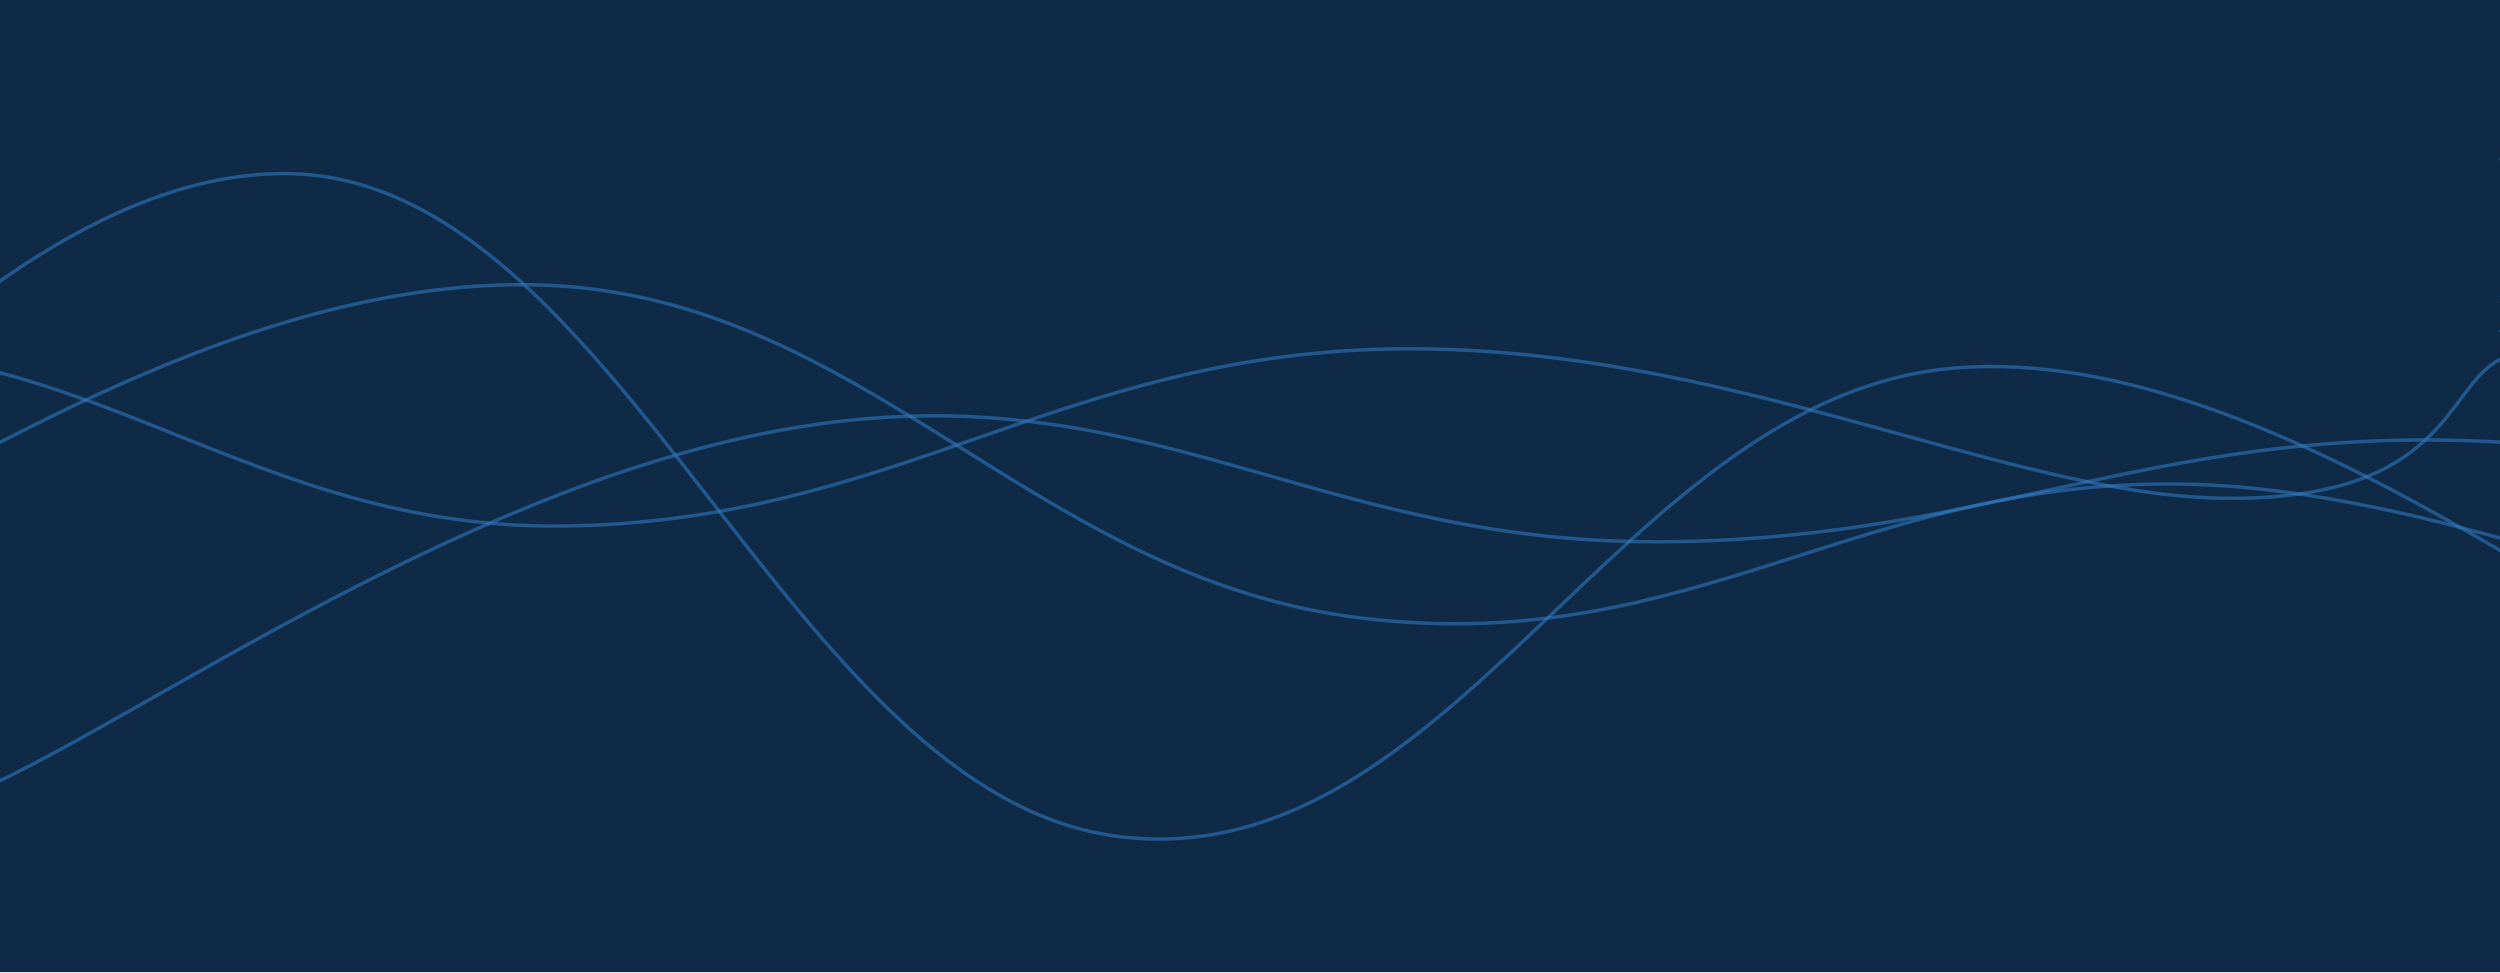
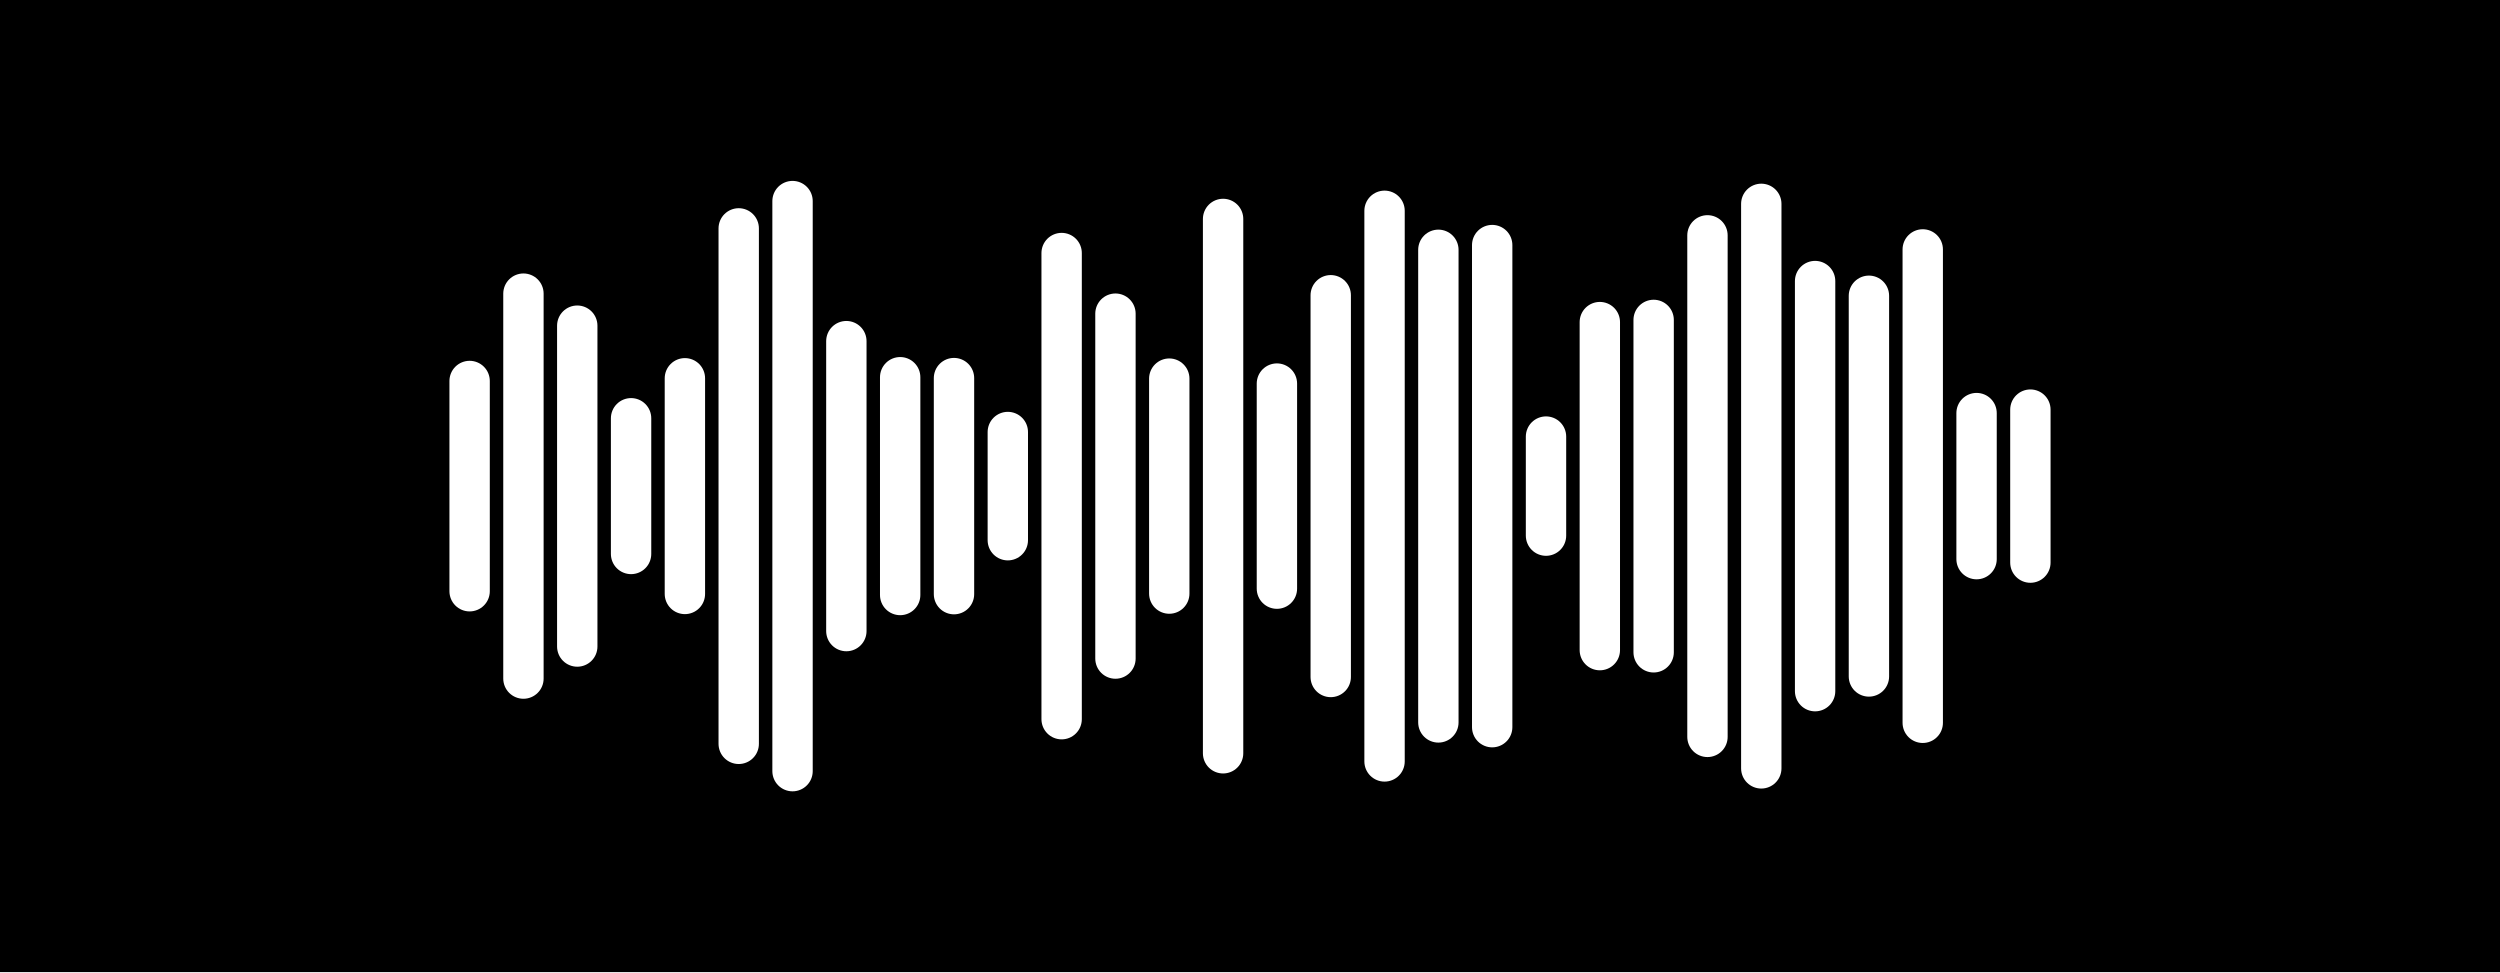
<svg xmlns="http://www.w3.org/2000/svg" version="1.1" width="1440" height="560" preserveAspectRatio="none" viewBox="0 0 1440 560">
-   <g mask="url(&quot;#SvgjsMask1000&quot;)" fill="none">
-     <rect width="1440" height="560" x="0" y="0" fill="#0e2a47" />
-     <path d="M -314.34,471 C -218.34,396.8 -26.34,97.8 165.66,100 C 357.66,102.2 453.66,459.6 645.66,482 C 837.66,504.4 933.66,228.2 1125.66,212 C 1317.66,195.8 1542.79,405.4 1605.66,401 C 1668.53,396.6 1473.13,232.2 1440,190" stroke="rgba(51, 121, 194, 0.58)" stroke-width="2" />
-     <path d="M -638.007,480 C -542.01,425.6 -350.01,243.4 -158.007,208 C 33.99,172.6 129.99,304.4 321.993,303 C 513.99,301.6 609.99,204.2 801.993,201 C 993.99,197.8 1154.39,285.8 1281.993,287 C 1409.59,288.2 1408.4,223 1440,207" stroke="rgba(51, 121, 194, 0.58)" stroke-width="2" />
-     <path d="M -13.551,456 C 82.45,413.8 274.45,273.8 466.449,245 C 658.45,216.2 754.45,310.2 946.449,312 C 1138.45,313.8 1234.45,246.6 1426.449,254 C 1618.45,261.4 1903.74,365.8 1906.449,349 C 1909.16,332.2 1533.29,205.8 1440,170" stroke="rgba(51, 121, 194, 0.58)" stroke-width="2" />
-     <path d="M -175.877,346 C -79.88,309.6 112.12,162 304.123,164 C 496.12,166 592.12,333 784.123,356 C 976.12,379 1072.12,273.2 1264.123,279 C 1456.12,284.8 1708.95,422.6 1744.123,385 C 1779.3,347.4 1500.82,149.8 1440,91" stroke="rgba(51, 121, 194, 0.58)" stroke-width="2" />
+   <g mask="url(&quot;#SvgjsMask3843&quot;)" fill="none">
+     <rect width="1440" height="560" x="0" y="0" fill="url(#SvgjsLinearGradient3844)" />
+     <g transform="translate(0, 0)" stroke-linecap="round">
+       <path d="M270.5 219.45 L270.5 340.55" stroke-width="23.25" stroke="rgba(255, 255, 255, 1)" />
+       <path d="M301.5 169.14 L301.5 390.86" stroke-width="23.25" stroke="rgba(255, 255, 255, 1)" />
+       <path d="M332.5 187.59 L332.5 372.4" stroke-width="23.25" stroke="rgba(255, 255, 255, 1)" />
+       <path d="M363.5 240.92 L363.5 319.08" stroke-width="23.25" stroke="rgba(255, 255, 255, 1)" />
+       <path d="M394.5 217.89 L394.5 342.11" stroke-width="23.25" stroke="rgba(255, 255, 255, 1)" />
+       <path d="M425.5 131.55 L425.5 428.45" stroke-width="23.25" stroke="rgba(255, 255, 255, 1)" />
+       <path d="M456.5 115.82 L456.5 444.18" stroke-width="23.25" stroke="rgba(255, 255, 255, 1)" />
+       <path d="M487.5 196.5 L487.5 363.5" stroke-width="23.25" stroke="rgba(255, 255, 255, 1)" />
+       <path d="M518.5 217.28 L518.5 342.72" stroke-width="23.25" stroke="rgba(255, 255, 255, 1)" />
+       <path d="M549.5 217.78 L549.5 342.23" stroke-width="23.25" stroke="rgba(255, 255, 255, 1)" />
+       <path d="M580.5 248.84 L580.5 311.16" stroke-width="23.25" stroke="rgba(255, 255, 255, 1)" />
+       <path d="M611.5 145.75 L611.5 414.25" stroke-width="23.25" stroke="rgba(255, 255, 255, 1)" />
+       <path d="M642.5 180.67 L642.5 379.33" stroke-width="23.25" stroke="rgba(255, 255, 255, 1)" />
+       <path d="M673.5 218.09 L673.5 341.9" stroke-width="23.25" stroke="rgba(255, 255, 255, 1)" />
+       <path d="M704.5 126.11 L704.5 433.89" stroke-width="23.25" stroke="rgba(255, 255, 255, 1)" />
+       <path d="M735.5 220.94 L735.5 339.06" stroke-width="23.25" stroke="rgba(255, 255, 255, 1)" />
+       <path d="M766.5 170.06 L766.5 389.94" stroke-width="23.25" stroke="rgba(255, 255, 255, 1)" />
+       <path d="M797.5 121.42 L797.5 438.58" stroke-width="23.25" stroke="rgba(255, 255, 255, 1)" />
+       <path d="M828.5 143.89 L828.5 416.11" stroke-width="23.25" stroke="rgba(255, 255, 255, 1)" />
+       <path d="M859.5 141.16 L859.5 418.85" stroke-width="23.25" stroke="rgba(255, 255, 255, 1)" />
+       <path d="M890.5 251.47 L890.5 308.52" stroke-width="23.25" stroke="rgba(255, 255, 255, 1)" />
+       <path d="M921.5 185.53 L921.5 374.47" stroke-width="23.25" stroke="rgba(255, 255, 255, 1)" />
+       <path d="M952.5 184.27 L952.5 375.73" stroke-width="23.25" stroke="rgba(255, 255, 255, 1)" />
+       <path d="M983.5 135.56 L983.5 424.44" stroke-width="23.25" stroke="rgba(255, 255, 255, 1)" />
+       <path d="M1014.5 117.42 L1014.5 442.58" stroke-width="23.25" stroke="rgba(255, 255, 255, 1)" />
+       <path d="M1045.5 161.89 L1045.5 398.11" stroke-width="23.25" stroke="rgba(255, 255, 255, 1)" />
+       <path d="M1076.5 170.36 L1076.5 389.64" stroke-width="23.25" stroke="rgba(255, 255, 255, 1)" />
+       <path d="M1107.5 143.67 L1107.5 416.33" stroke-width="23.25" stroke="rgba(255, 255, 255, 1)" />
+       <path d="M1138.5 237.94 L1138.5 322.06" stroke-width="23.25" stroke="rgba(255, 255, 255, 1)" />
+       <path d="M1169.5 235.94 L1169.5 324.06" stroke-width="23.25" stroke="rgba(255, 255, 255, 1)" />
+     </g>
  </g>
  <defs>
-     <mask id="SvgjsMask1000">
+     <mask id="SvgjsMask3843">
      <rect width="1440" height="560" fill="#ffffff" />
    </mask>
+     <linearGradient x1="15.28%" y1="-39.29%" x2="84.72%" y2="139.29%" gradientUnits="userSpaceOnUse" id="SvgjsLinearGradient3844">
+       <stop stop-color="rgba(0, 0, 0, 1)" offset="0" />
+       <stop stop-color="rgba(0, 0, 0, 1)" offset="1" />
+     </linearGradient>
  </defs>
</svg>
